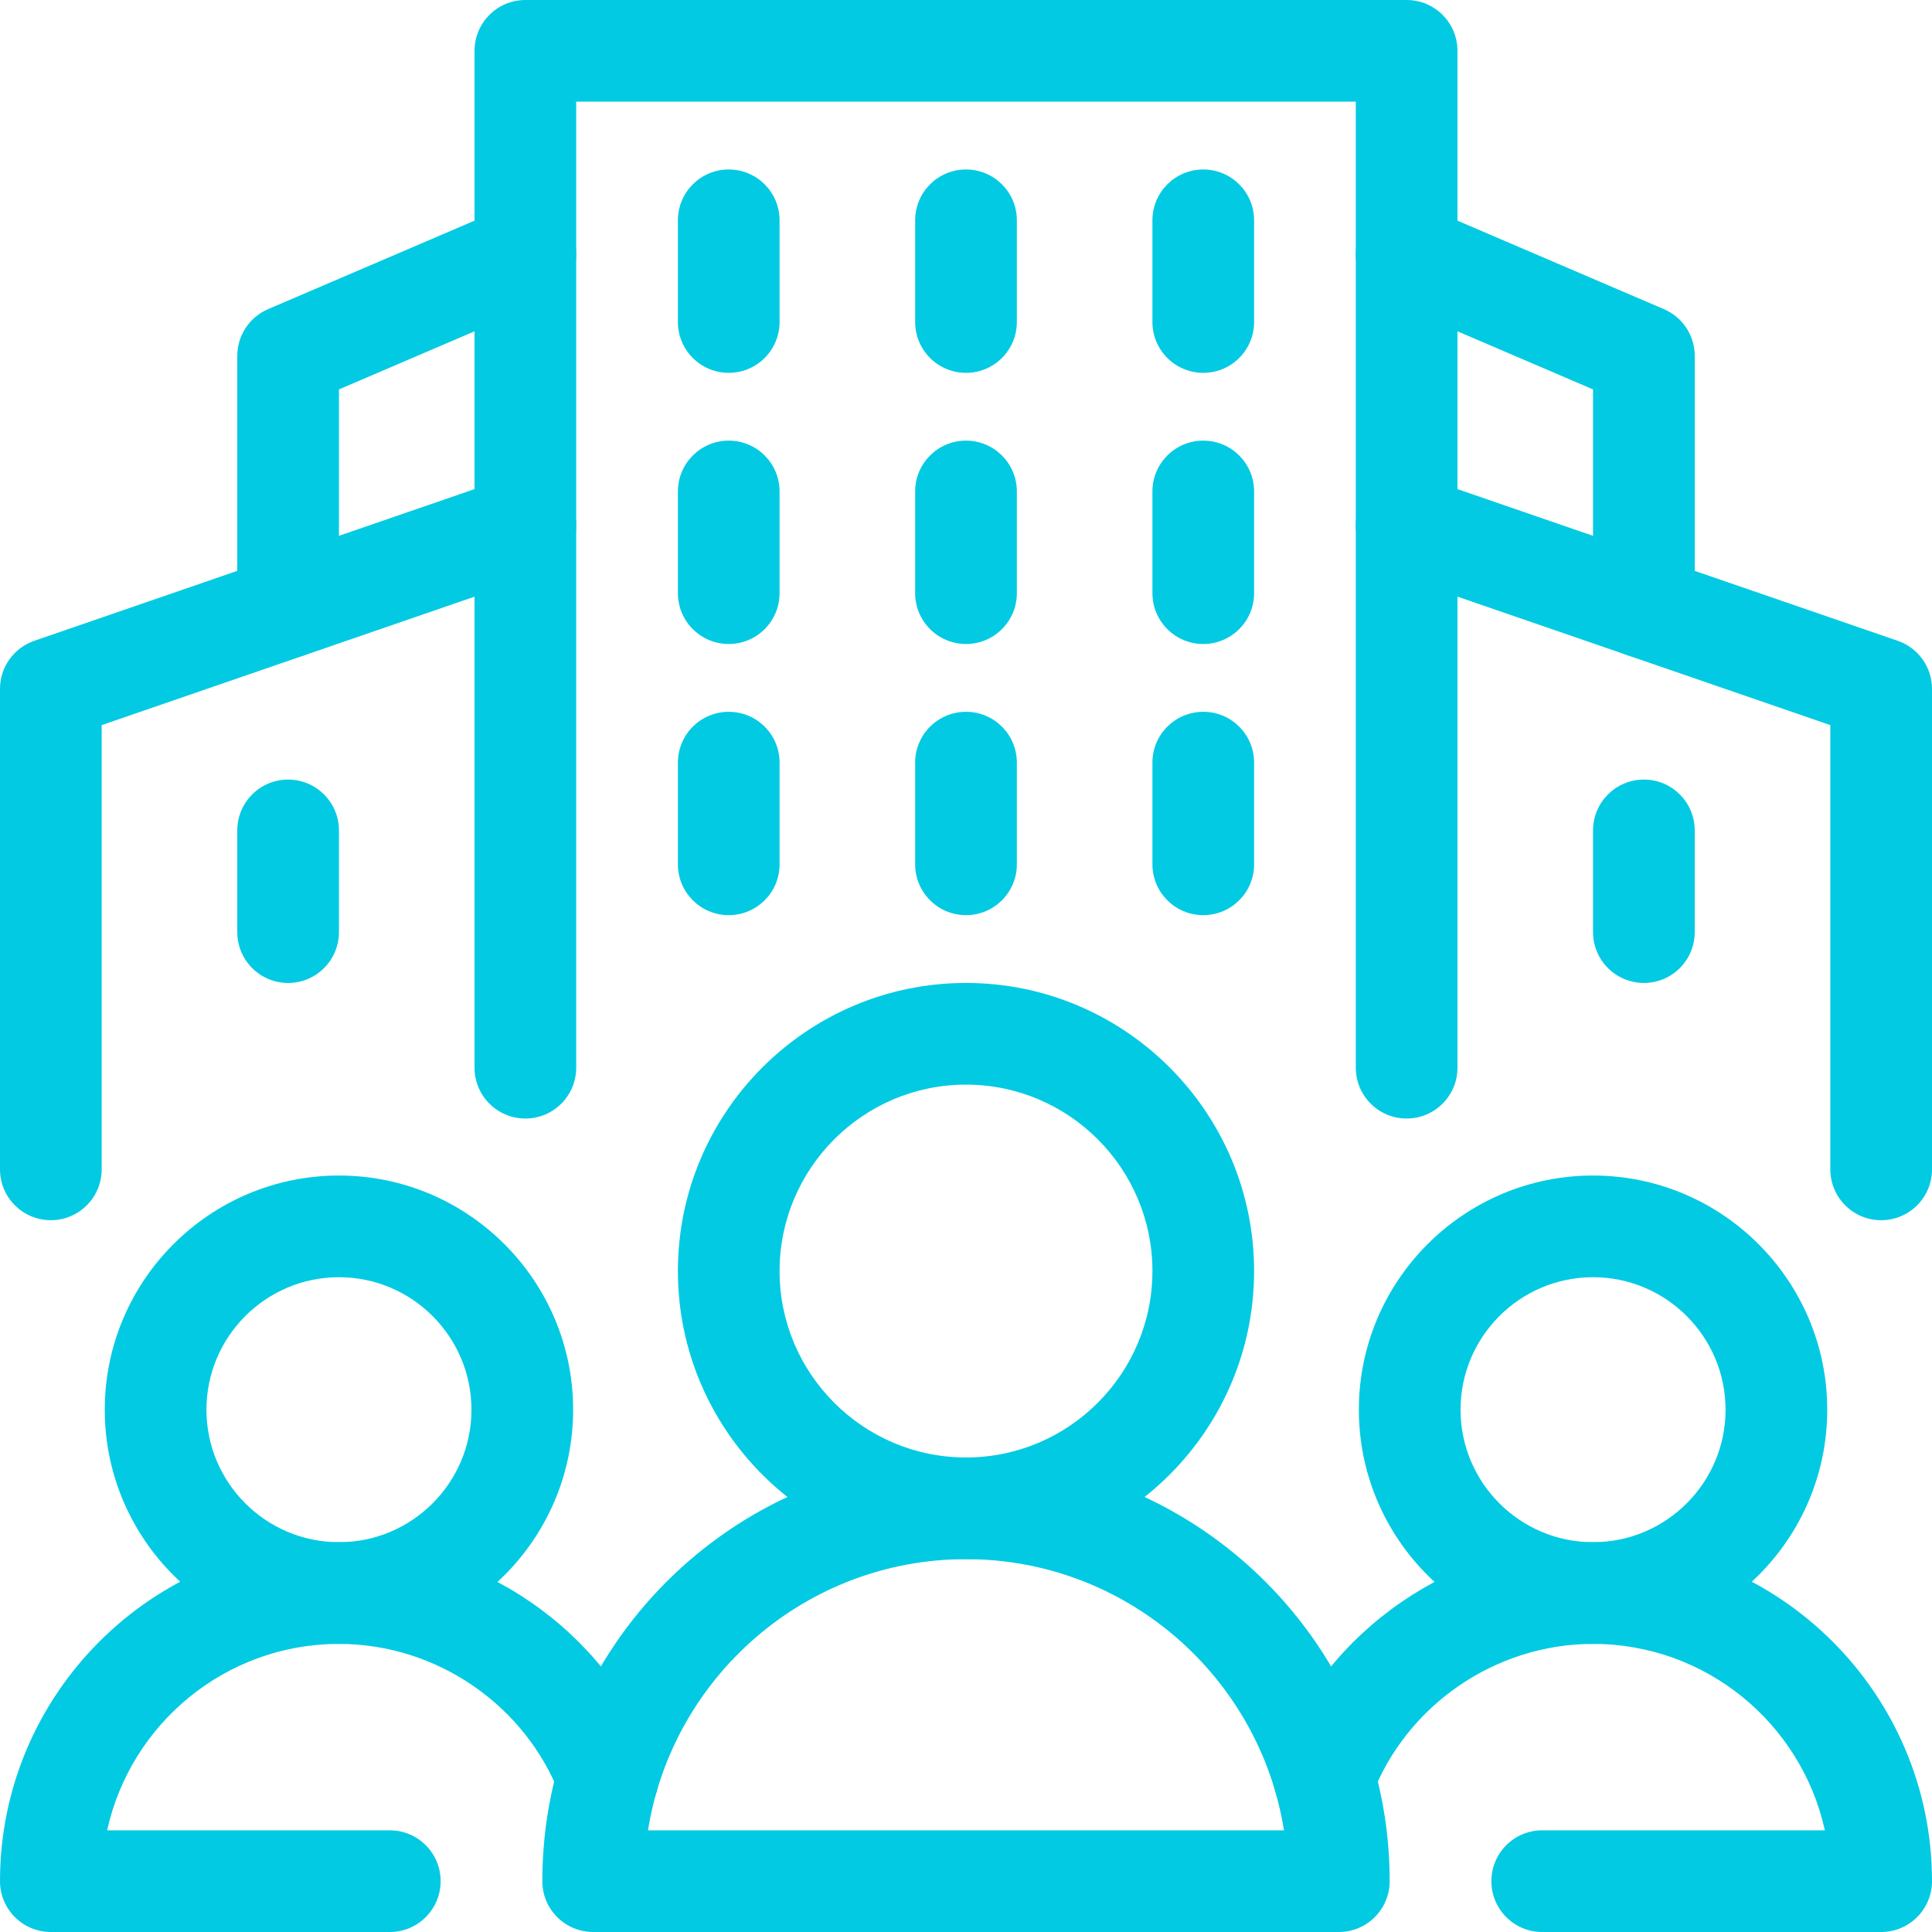
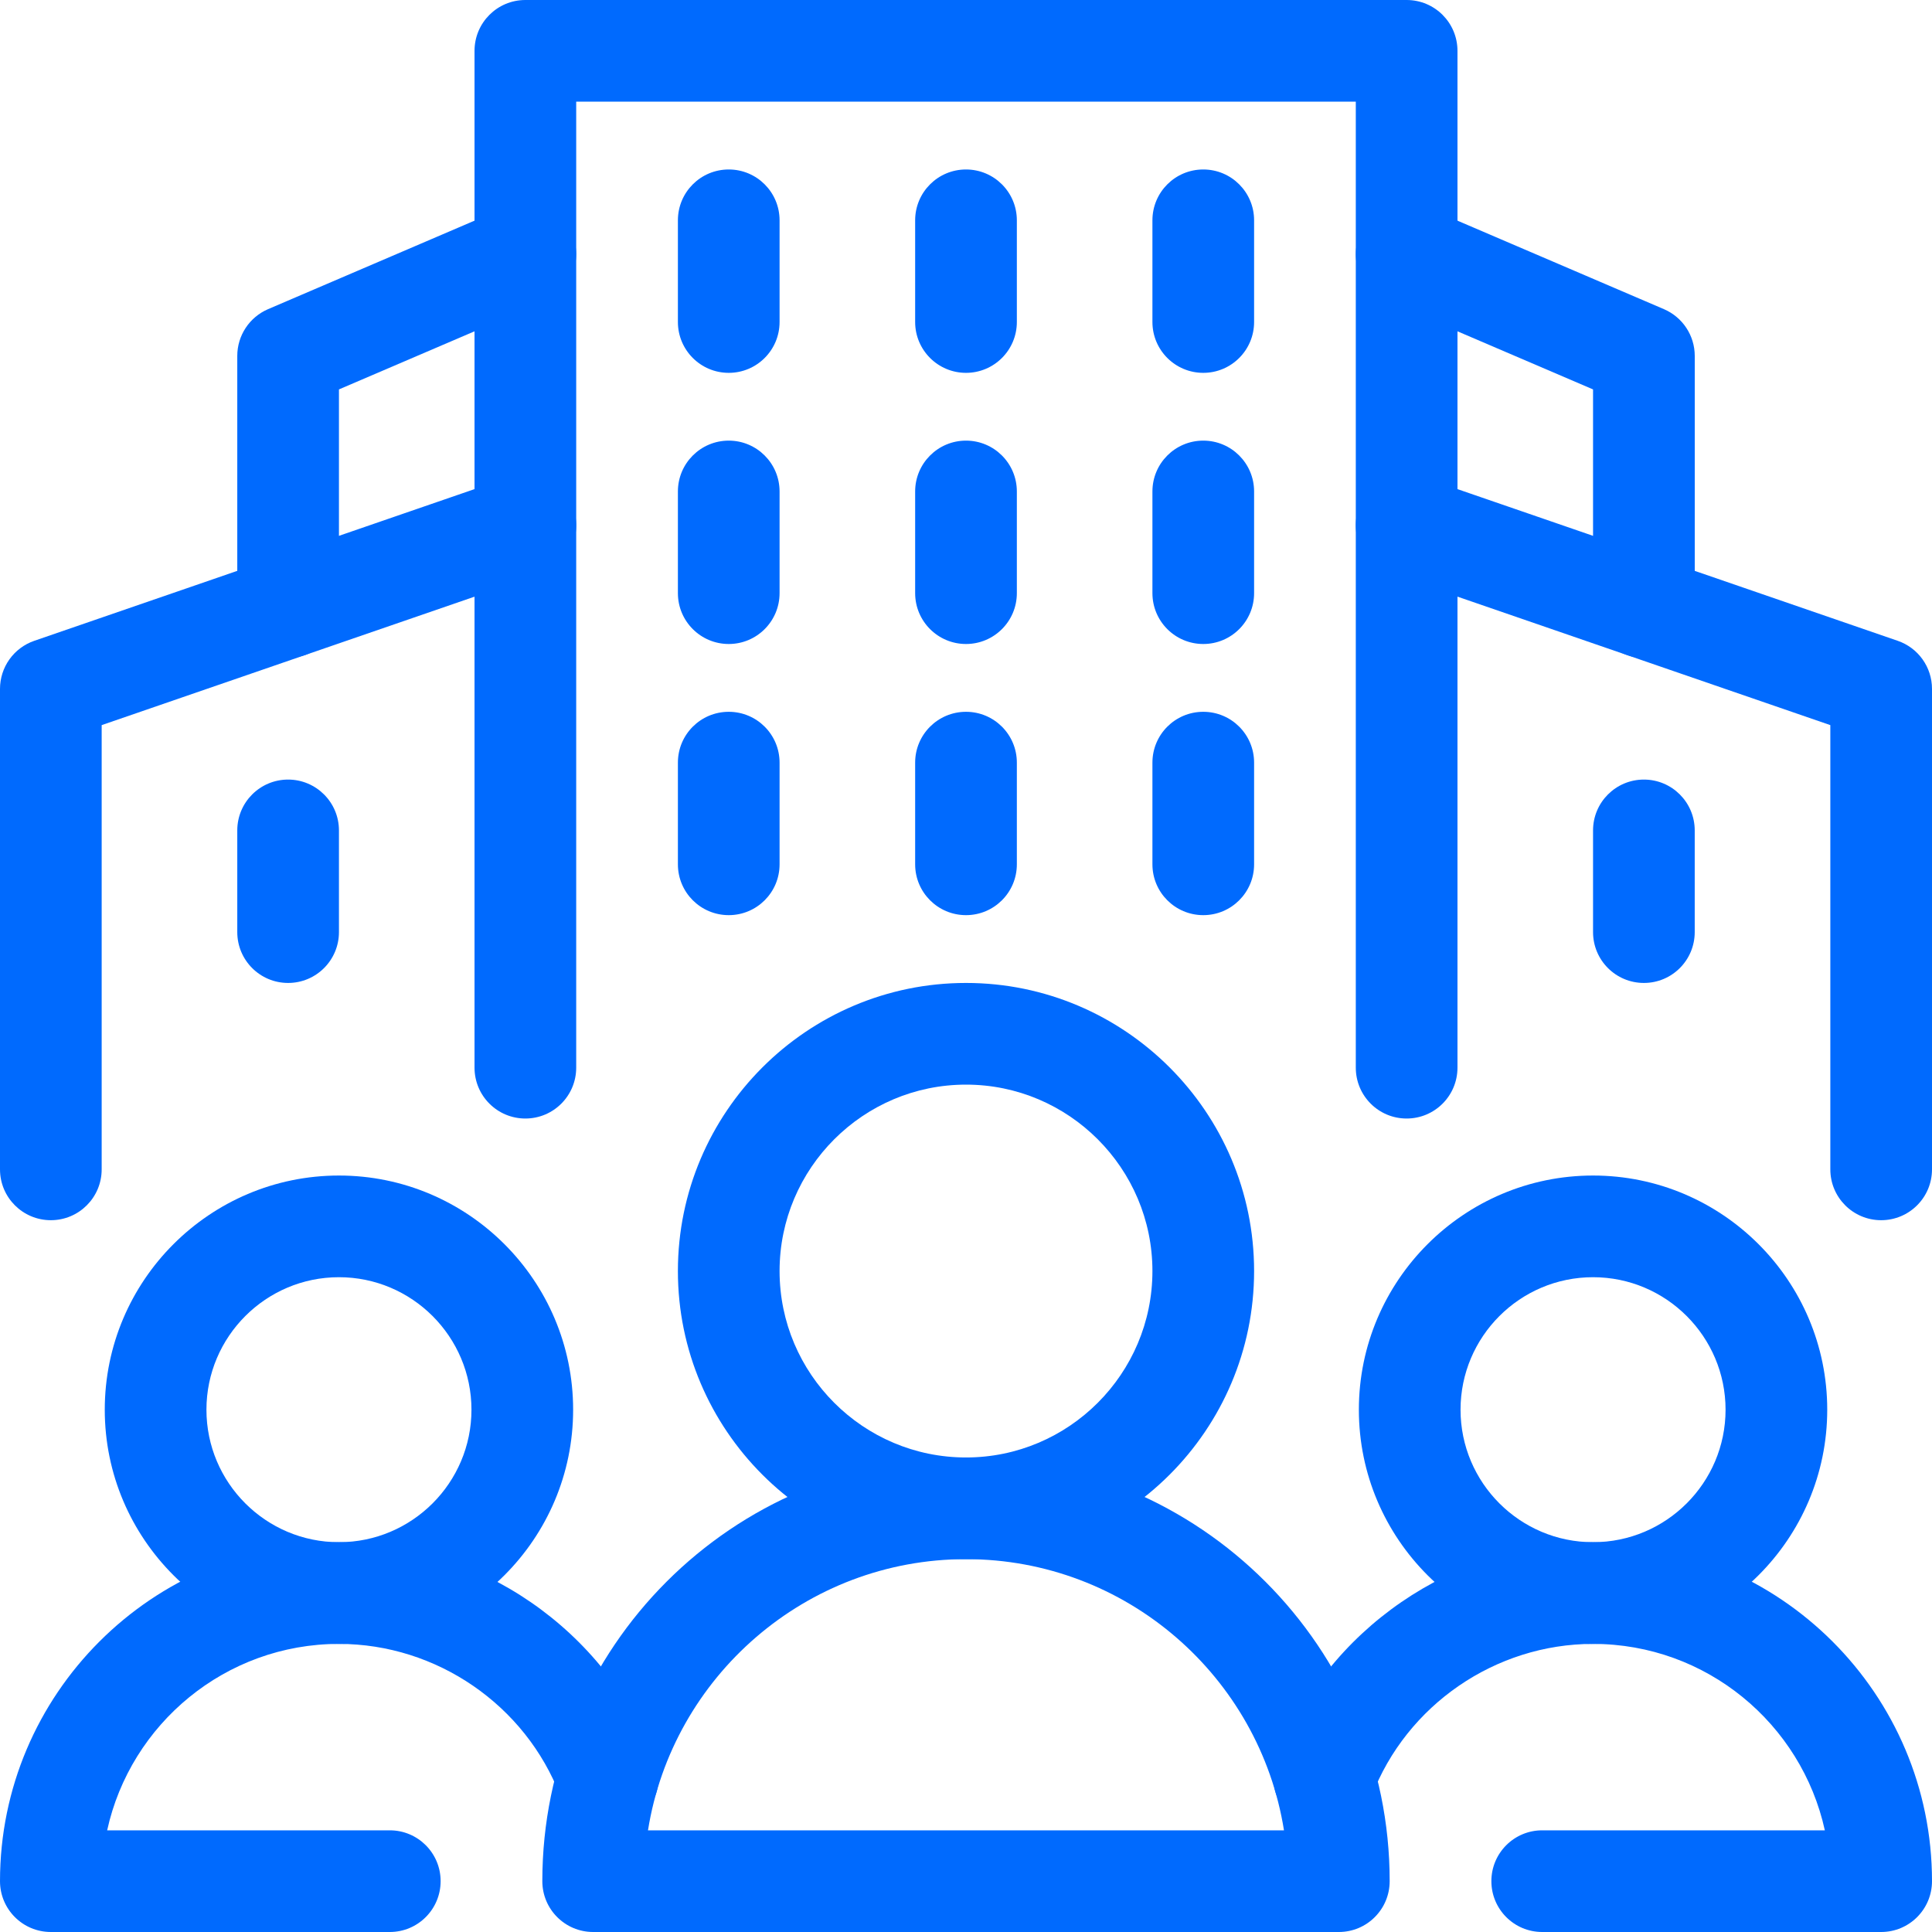
<svg xmlns="http://www.w3.org/2000/svg" width="75" height="75" viewBox="0 0 75 75" fill="none">
-   <path d="M54.605 43.421C53.515 43.421 52.632 42.538 52.632 41.447V3.947H22.368V41.447C22.368 42.538 21.485 43.421 20.395 43.421C19.304 43.421 18.421 42.538 18.421 41.447V1.974C18.421 0.883 19.304 0 20.395 0H54.605C55.696 0 56.579 0.883 56.579 1.974V41.447C56.579 42.538 55.696 43.421 54.605 43.421Z" fill="#02CAE3" />
-   <path d="M1.974 47.368C0.883 47.368 0 46.485 0 45.395V26.742C0 25.899 0.535 25.15 1.331 24.876L19.752 18.529C20.785 18.172 21.906 18.722 22.261 19.752C22.616 20.782 22.068 21.906 21.038 22.261L3.947 28.149V45.395C3.947 46.485 3.064 47.368 1.974 47.368Z" fill="#02CAE3" />
-   <path d="M73.026 47.368C71.936 47.368 71.053 46.485 71.053 45.395V28.149L53.962 22.26C52.932 21.906 52.384 20.782 52.739 19.752C53.094 18.722 54.215 18.172 55.248 18.529L73.669 24.876C74.466 25.15 75 25.899 75 26.742V45.395C75 46.485 74.117 47.368 73.026 47.368Z" fill="#02CAE3" />
-   <path d="M28.29 25C27.199 25 26.316 24.116 26.316 23.026V19.079C26.316 17.989 27.199 17.105 28.29 17.105C29.38 17.105 30.263 17.989 30.263 19.079V23.026C30.263 24.116 29.38 25 28.29 25Z" fill="#02CAE3" />
-   <path d="M11.184 38.158C10.094 38.158 9.211 37.275 9.211 36.184V32.237C9.211 31.147 10.094 30.263 11.184 30.263C12.274 30.263 13.158 31.147 13.158 32.237V36.184C13.158 37.275 12.274 38.158 11.184 38.158Z" fill="#02CAE3" />
-   <path d="M63.816 38.158C62.725 38.158 61.842 37.275 61.842 36.184V32.237C61.842 31.147 62.725 30.263 63.816 30.263C64.906 30.263 65.789 31.147 65.789 32.237V36.184C65.789 37.275 64.906 38.158 63.816 38.158Z" fill="#02CAE3" />
-   <path d="M37.5 25C36.41 25 35.526 24.116 35.526 23.026V19.079C35.526 17.989 36.41 17.105 37.5 17.105C38.59 17.105 39.474 17.989 39.474 19.079V23.026C39.474 24.116 38.59 25 37.5 25Z" fill="#02CAE3" />
-   <path d="M46.711 25C45.62 25 44.737 24.116 44.737 23.026V19.079C44.737 17.989 45.62 17.105 46.711 17.105C47.801 17.105 48.684 17.989 48.684 19.079V23.026C48.684 24.116 47.801 25 46.711 25Z" fill="#02CAE3" />
-   <path d="M28.29 14.474C27.199 14.474 26.316 13.59 26.316 12.5V8.553C26.316 7.462 27.199 6.579 28.29 6.579C29.38 6.579 30.263 7.462 30.263 8.553V12.5C30.263 13.59 29.38 14.474 28.29 14.474Z" fill="#02CAE3" />
-   <path d="M37.5 14.474C36.41 14.474 35.526 13.59 35.526 12.5V8.553C35.526 7.462 36.41 6.579 37.5 6.579C38.59 6.579 39.474 7.462 39.474 8.553V12.5C39.474 13.59 38.59 14.474 37.5 14.474Z" fill="#02CAE3" />
-   <path d="M46.711 14.474C45.62 14.474 44.737 13.59 44.737 12.5V8.553C44.737 7.462 45.62 6.579 46.711 6.579C47.801 6.579 48.684 7.462 48.684 8.553V12.5C48.684 13.59 47.801 14.474 46.711 14.474Z" fill="#02CAE3" />
-   <path d="M28.29 35.526C27.199 35.526 26.316 34.643 26.316 33.553V29.605C26.316 28.515 27.199 27.632 28.29 27.632C29.38 27.632 30.263 28.515 30.263 29.605V33.553C30.263 34.643 29.38 35.526 28.29 35.526Z" fill="#02CAE3" />
-   <path d="M37.5 35.526C36.41 35.526 35.526 34.643 35.526 33.553V29.605C35.526 28.515 36.41 27.632 37.5 27.632C38.59 27.632 39.474 28.515 39.474 29.605V33.553C39.474 34.643 38.59 35.526 37.5 35.526Z" fill="#02CAE3" />
-   <path d="M46.711 35.526C45.62 35.526 44.737 34.643 44.737 33.553V29.605C44.737 28.515 45.62 27.632 46.711 27.632C47.801 27.632 48.684 28.515 48.684 29.605V33.553C48.684 34.643 47.801 35.526 46.711 35.526Z" fill="#02CAE3" />
-   <path d="M13.158 63.816C8.145 63.816 4.067 59.737 4.067 54.725C4.067 49.712 8.145 45.634 13.158 45.634C18.171 45.634 22.249 49.712 22.249 54.725C22.249 59.737 18.171 63.816 13.158 63.816ZM13.158 49.581C10.321 49.581 8.014 51.888 8.014 54.725C8.014 57.561 10.321 59.868 13.158 59.868C15.994 59.868 18.302 57.561 18.302 54.725C18.302 51.888 15.994 49.581 13.158 49.581Z" fill="#02CAE3" />
-   <path d="M15.132 75H1.974C0.883 75 0 74.117 0 73.026C0 65.771 5.902 59.868 13.158 59.868C18.571 59.868 23.505 63.26 25.436 68.309C25.825 69.326 25.315 70.467 24.297 70.857C23.277 71.247 22.139 70.737 21.749 69.718C20.399 66.188 16.946 63.816 13.158 63.816C8.756 63.816 5.066 66.919 4.16 71.053H15.132C16.222 71.053 17.105 71.936 17.105 73.026C17.105 74.117 16.222 75 15.132 75Z" fill="#02CAE3" />
-   <path d="M61.842 63.816C56.83 63.816 52.751 59.737 52.751 54.725C52.751 49.712 56.83 45.634 61.842 45.634C66.855 45.634 70.933 49.712 70.933 54.725C70.933 59.737 66.855 63.816 61.842 63.816ZM61.842 49.581C59.005 49.581 56.698 51.888 56.698 54.725C56.698 57.561 59.005 59.868 61.842 59.868C64.679 59.868 66.986 57.561 66.986 54.725C66.986 51.888 64.679 49.581 61.842 49.581Z" fill="#02CAE3" />
-   <path d="M73.026 75H59.868C58.778 75 57.895 74.117 57.895 73.026C57.895 71.936 58.778 71.053 59.868 71.053H70.84C69.934 66.919 66.244 63.816 61.842 63.816C58.054 63.816 54.601 66.188 53.251 69.718C52.862 70.737 51.724 71.246 50.703 70.857C49.684 70.467 49.175 69.326 49.564 68.309C51.495 63.26 56.429 59.868 61.842 59.868C69.097 59.868 75 65.771 75 73.026C75 74.117 74.117 75 73.026 75Z" fill="#02CAE3" />
-   <path d="M11.184 25.54C10.094 25.54 9.211 24.656 9.211 23.566V13.816C9.211 13.026 9.681 12.313 10.407 12.001L19.616 8.054C20.616 7.627 21.779 8.089 22.208 9.091C22.637 10.093 22.173 11.253 21.171 11.683L13.158 15.117V23.566C13.158 24.656 12.274 25.54 11.184 25.54Z" fill="#02CAE3" />
-   <path d="M63.816 25.54C62.725 25.54 61.842 24.656 61.842 23.566V15.117L53.829 11.683C52.827 11.253 52.363 10.093 52.792 9.091C53.223 8.089 54.387 7.627 55.384 8.054L64.593 12.001C65.319 12.313 65.79 13.026 65.79 13.816V23.566C65.79 24.656 64.906 25.54 63.816 25.54Z" fill="#02CAE3" />
-   <path d="M37.5 60.526C31.333 60.526 26.316 55.509 26.316 49.342C26.316 43.175 31.333 38.158 37.5 38.158C43.667 38.158 48.684 43.175 48.684 49.342C48.684 55.509 43.667 60.526 37.5 60.526ZM37.5 42.105C33.51 42.105 30.263 45.352 30.263 49.342C30.263 53.332 33.51 56.579 37.5 56.579C41.49 56.579 44.737 53.332 44.737 49.342C44.737 45.352 41.49 42.105 37.5 42.105Z" fill="#02CAE3" />
-   <path d="M51.974 75H23.026C21.936 75 21.053 74.117 21.053 73.026C21.053 63.957 28.431 56.579 37.5 56.579C46.569 56.579 53.947 63.957 53.947 73.026C53.947 74.117 53.064 75 51.974 75ZM25.155 71.053H49.844C48.895 65.094 43.721 60.526 37.5 60.526C31.279 60.526 26.104 65.094 25.155 71.053Z" fill="#02CAE3" />
+   <path d="M54.605 43.421C53.515 43.421 52.632 42.538 52.632 41.447V3.947H22.368V41.447C22.368 42.538 21.485 43.421 20.395 43.421C19.304 43.421 18.421 42.538 18.421 41.447V1.974C18.421 0.883 19.304 0 20.395 0H54.605C55.696 0 56.579 0.883 56.579 1.974V41.447C56.579 42.538 55.696 43.421 54.605 43.421Z" fill="#006afe" />
+   <path d="M1.974 47.368C0.883 47.368 0 46.485 0 45.395V26.742C0 25.899 0.535 25.15 1.331 24.876L19.752 18.529C20.785 18.172 21.906 18.722 22.261 19.752C22.616 20.782 22.068 21.906 21.038 22.261L3.947 28.149V45.395C3.947 46.485 3.064 47.368 1.974 47.368Z" fill="#006afe" />
+   <path d="M73.026 47.368C71.936 47.368 71.053 46.485 71.053 45.395V28.149L53.962 22.26C52.932 21.906 52.384 20.782 52.739 19.752C53.094 18.722 54.215 18.172 55.248 18.529L73.669 24.876C74.466 25.15 75 25.899 75 26.742V45.395C75 46.485 74.117 47.368 73.026 47.368Z" fill="#006afe" />
+   <path d="M28.29 25C27.199 25 26.316 24.116 26.316 23.026V19.079C26.316 17.989 27.199 17.105 28.29 17.105C29.38 17.105 30.263 17.989 30.263 19.079V23.026C30.263 24.116 29.38 25 28.29 25Z" fill="#006afe" />
+   <path d="M11.184 38.158C10.094 38.158 9.211 37.275 9.211 36.184V32.237C9.211 31.147 10.094 30.263 11.184 30.263C12.274 30.263 13.158 31.147 13.158 32.237V36.184C13.158 37.275 12.274 38.158 11.184 38.158Z" fill="#006afe" />
+   <path d="M63.816 38.158C62.725 38.158 61.842 37.275 61.842 36.184V32.237C61.842 31.147 62.725 30.263 63.816 30.263C64.906 30.263 65.789 31.147 65.789 32.237V36.184C65.789 37.275 64.906 38.158 63.816 38.158Z" fill="#006afe" />
+   <path d="M37.5 25C36.41 25 35.526 24.116 35.526 23.026V19.079C35.526 17.989 36.41 17.105 37.5 17.105C38.59 17.105 39.474 17.989 39.474 19.079V23.026C39.474 24.116 38.59 25 37.5 25Z" fill="#006afe" />
+   <path d="M46.711 25C45.62 25 44.737 24.116 44.737 23.026V19.079C44.737 17.989 45.62 17.105 46.711 17.105C47.801 17.105 48.684 17.989 48.684 19.079V23.026C48.684 24.116 47.801 25 46.711 25Z" fill="#006afe" />
+   <path d="M28.29 14.474C27.199 14.474 26.316 13.59 26.316 12.5V8.553C26.316 7.462 27.199 6.579 28.29 6.579C29.38 6.579 30.263 7.462 30.263 8.553V12.5C30.263 13.59 29.38 14.474 28.29 14.474Z" fill="#006afe" />
+   <path d="M37.5 14.474C36.41 14.474 35.526 13.59 35.526 12.5V8.553C35.526 7.462 36.41 6.579 37.5 6.579C38.59 6.579 39.474 7.462 39.474 8.553V12.5C39.474 13.59 38.59 14.474 37.5 14.474Z" fill="#006afe" />
+   <path d="M46.711 14.474C45.62 14.474 44.737 13.59 44.737 12.5V8.553C44.737 7.462 45.62 6.579 46.711 6.579C47.801 6.579 48.684 7.462 48.684 8.553V12.5C48.684 13.59 47.801 14.474 46.711 14.474Z" fill="#006afe" />
+   <path d="M28.29 35.526C27.199 35.526 26.316 34.643 26.316 33.553V29.605C26.316 28.515 27.199 27.632 28.29 27.632C29.38 27.632 30.263 28.515 30.263 29.605V33.553C30.263 34.643 29.38 35.526 28.29 35.526Z" fill="#006afe" />
+   <path d="M37.5 35.526C36.41 35.526 35.526 34.643 35.526 33.553V29.605C35.526 28.515 36.41 27.632 37.5 27.632C38.59 27.632 39.474 28.515 39.474 29.605V33.553C39.474 34.643 38.59 35.526 37.5 35.526Z" fill="#006afe" />
+   <path d="M46.711 35.526C45.62 35.526 44.737 34.643 44.737 33.553V29.605C44.737 28.515 45.62 27.632 46.711 27.632C47.801 27.632 48.684 28.515 48.684 29.605V33.553C48.684 34.643 47.801 35.526 46.711 35.526Z" fill="#006afe" />
+   <path d="M13.158 63.816C8.145 63.816 4.067 59.737 4.067 54.725C4.067 49.712 8.145 45.634 13.158 45.634C18.171 45.634 22.249 49.712 22.249 54.725C22.249 59.737 18.171 63.816 13.158 63.816ZM13.158 49.581C10.321 49.581 8.014 51.888 8.014 54.725C8.014 57.561 10.321 59.868 13.158 59.868C15.994 59.868 18.302 57.561 18.302 54.725C18.302 51.888 15.994 49.581 13.158 49.581Z" fill="#006afe" />
+   <path d="M15.132 75H1.974C0.883 75 0 74.117 0 73.026C0 65.771 5.902 59.868 13.158 59.868C18.571 59.868 23.505 63.26 25.436 68.309C25.825 69.326 25.315 70.467 24.297 70.857C23.277 71.247 22.139 70.737 21.749 69.718C20.399 66.188 16.946 63.816 13.158 63.816C8.756 63.816 5.066 66.919 4.16 71.053H15.132C16.222 71.053 17.105 71.936 17.105 73.026C17.105 74.117 16.222 75 15.132 75Z" fill="#006afe" />
+   <path d="M61.842 63.816C56.83 63.816 52.751 59.737 52.751 54.725C52.751 49.712 56.83 45.634 61.842 45.634C66.855 45.634 70.933 49.712 70.933 54.725C70.933 59.737 66.855 63.816 61.842 63.816ZM61.842 49.581C59.005 49.581 56.698 51.888 56.698 54.725C56.698 57.561 59.005 59.868 61.842 59.868C64.679 59.868 66.986 57.561 66.986 54.725C66.986 51.888 64.679 49.581 61.842 49.581Z" fill="#006afe" />
+   <path d="M73.026 75H59.868C58.778 75 57.895 74.117 57.895 73.026C57.895 71.936 58.778 71.053 59.868 71.053H70.84C69.934 66.919 66.244 63.816 61.842 63.816C58.054 63.816 54.601 66.188 53.251 69.718C52.862 70.737 51.724 71.246 50.703 70.857C49.684 70.467 49.175 69.326 49.564 68.309C51.495 63.26 56.429 59.868 61.842 59.868C69.097 59.868 75 65.771 75 73.026C75 74.117 74.117 75 73.026 75Z" fill="#006afe" />
+   <path d="M11.184 25.54C10.094 25.54 9.211 24.656 9.211 23.566V13.816C9.211 13.026 9.681 12.313 10.407 12.001L19.616 8.054C20.616 7.627 21.779 8.089 22.208 9.091C22.637 10.093 22.173 11.253 21.171 11.683L13.158 15.117V23.566C13.158 24.656 12.274 25.54 11.184 25.54Z" fill="#006afe" />
+   <path d="M63.816 25.54C62.725 25.54 61.842 24.656 61.842 23.566V15.117L53.829 11.683C52.827 11.253 52.363 10.093 52.792 9.091C53.223 8.089 54.387 7.627 55.384 8.054L64.593 12.001C65.319 12.313 65.79 13.026 65.79 13.816V23.566C65.79 24.656 64.906 25.54 63.816 25.54Z" fill="#006afe" />
+   <path d="M37.5 60.526C31.333 60.526 26.316 55.509 26.316 49.342C26.316 43.175 31.333 38.158 37.5 38.158C43.667 38.158 48.684 43.175 48.684 49.342C48.684 55.509 43.667 60.526 37.5 60.526ZM37.5 42.105C33.51 42.105 30.263 45.352 30.263 49.342C30.263 53.332 33.51 56.579 37.5 56.579C41.49 56.579 44.737 53.332 44.737 49.342C44.737 45.352 41.49 42.105 37.5 42.105Z" fill="#006afe" />
+   <path d="M51.974 75H23.026C21.936 75 21.053 74.117 21.053 73.026C21.053 63.957 28.431 56.579 37.5 56.579C46.569 56.579 53.947 63.957 53.947 73.026C53.947 74.117 53.064 75 51.974 75ZM25.155 71.053H49.844C48.895 65.094 43.721 60.526 37.5 60.526C31.279 60.526 26.104 65.094 25.155 71.053Z" fill="#006afe" />
</svg>
